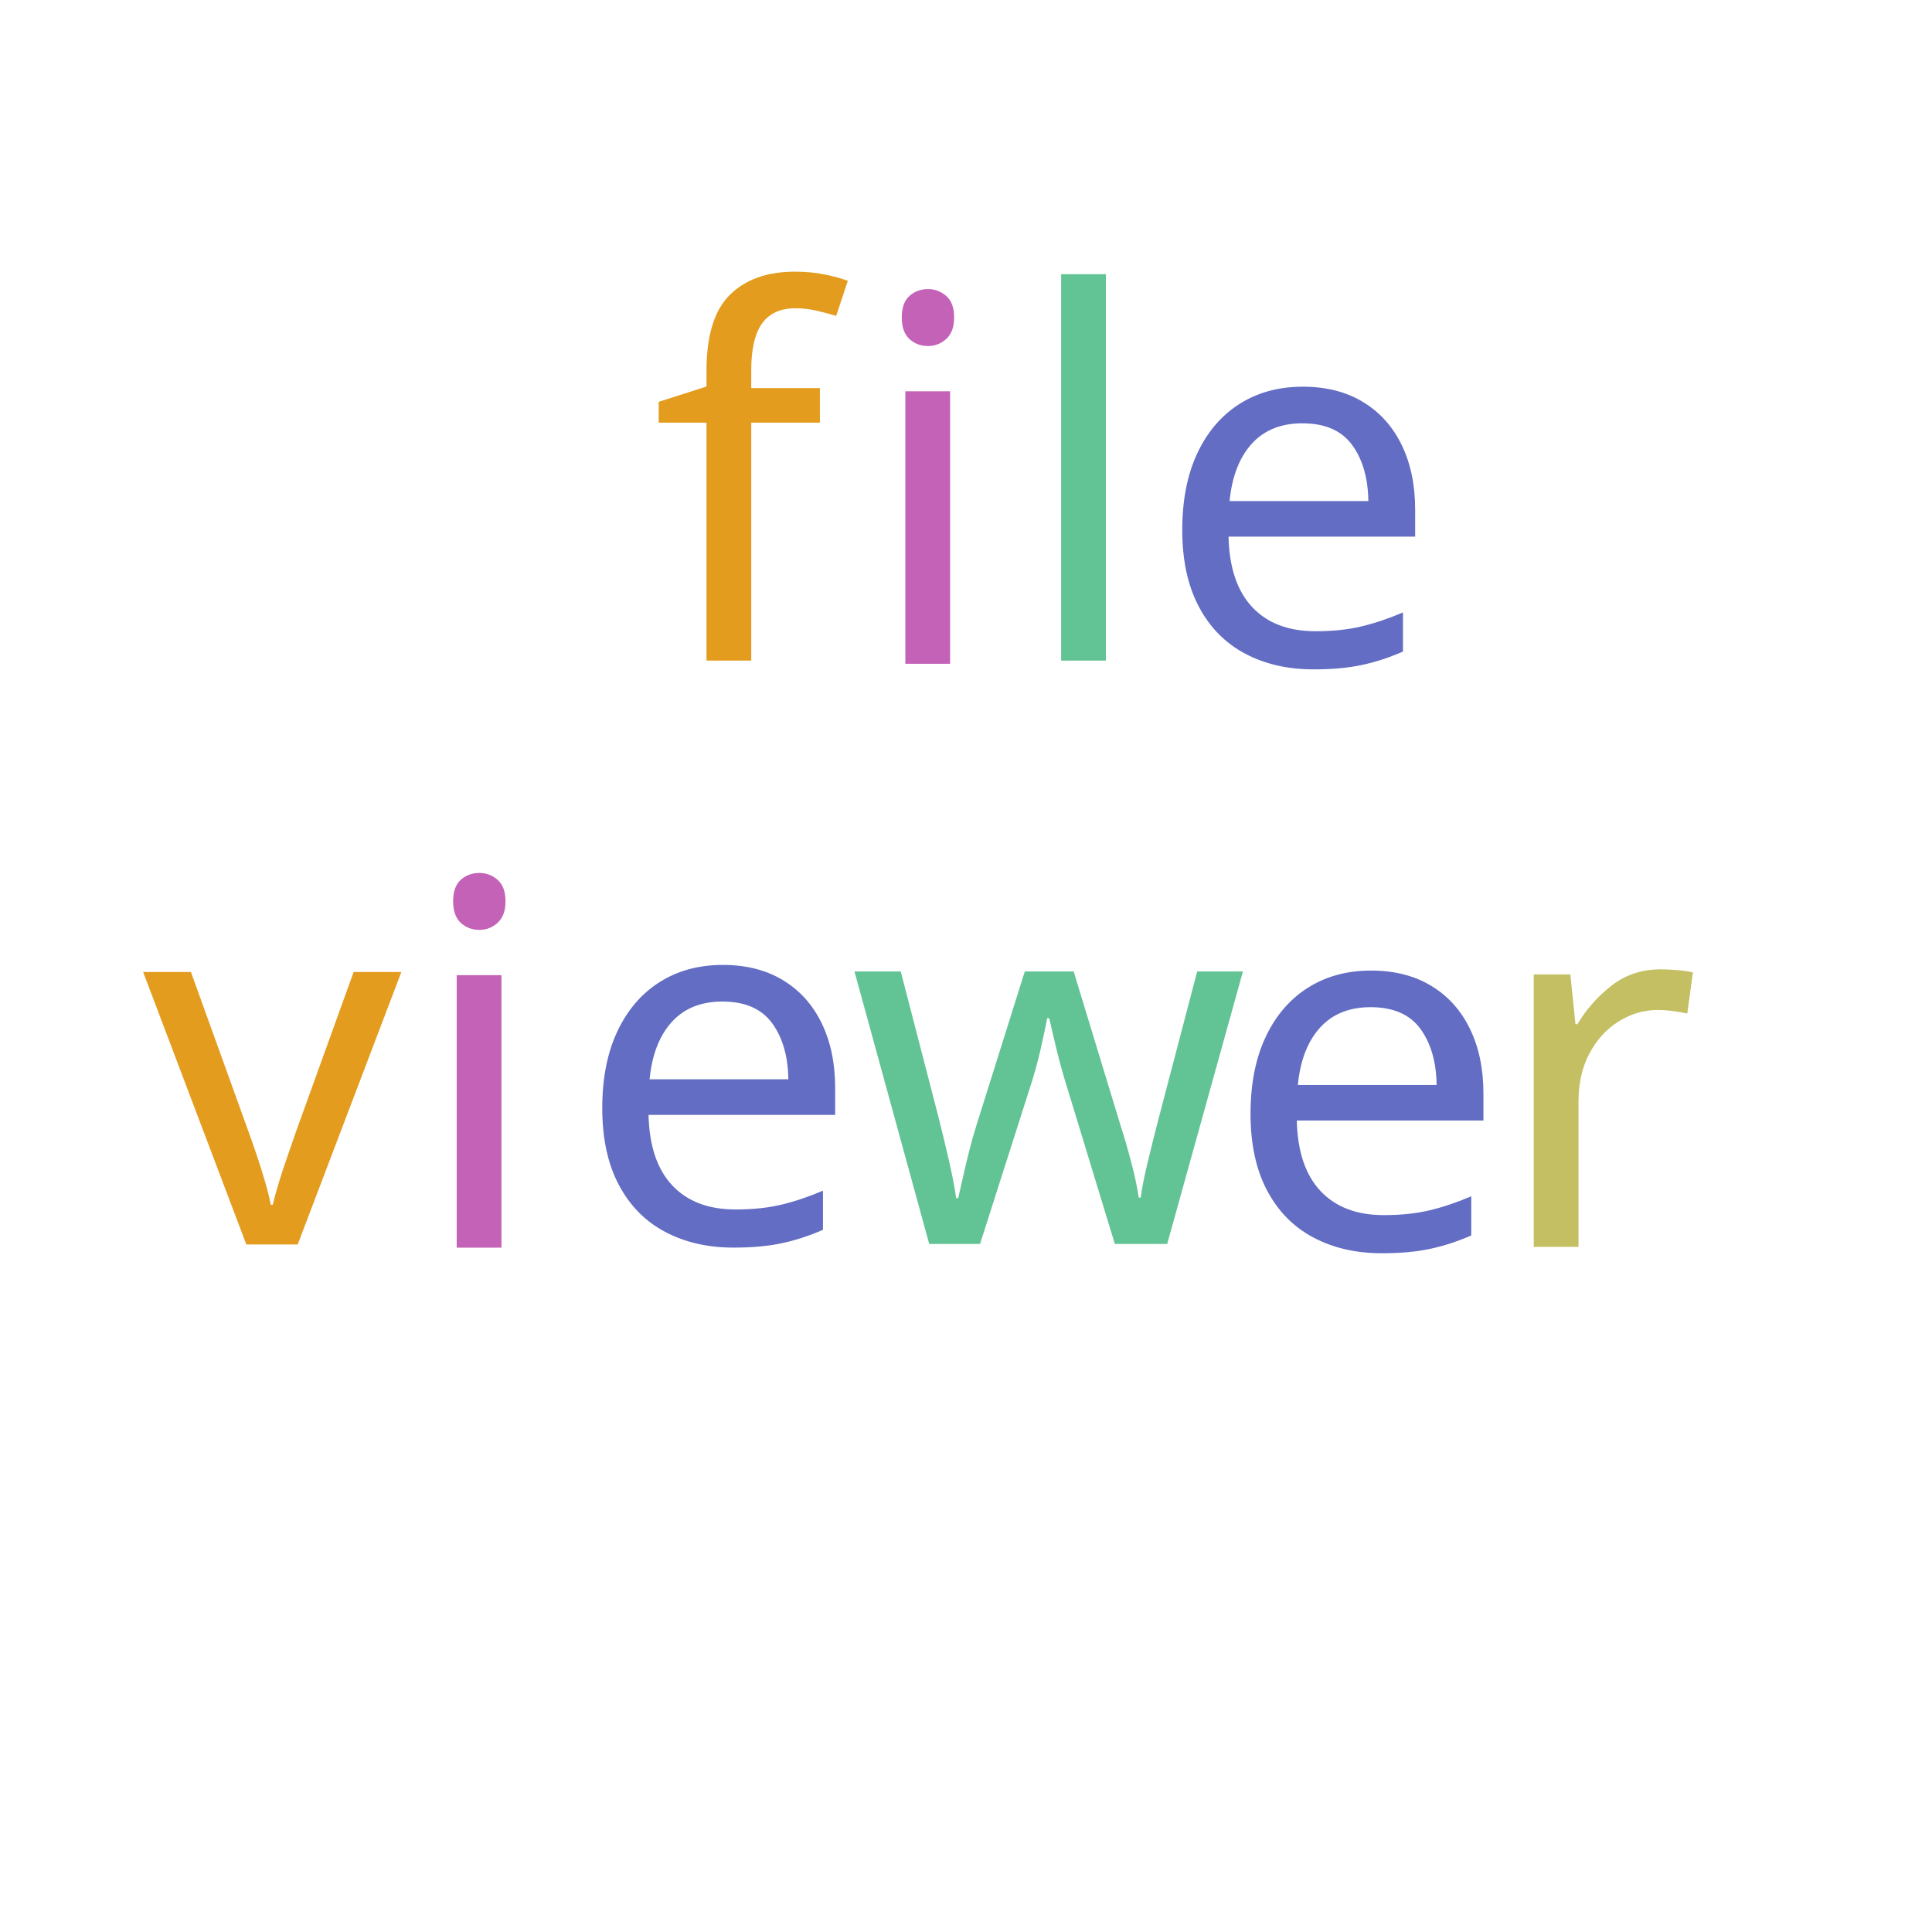
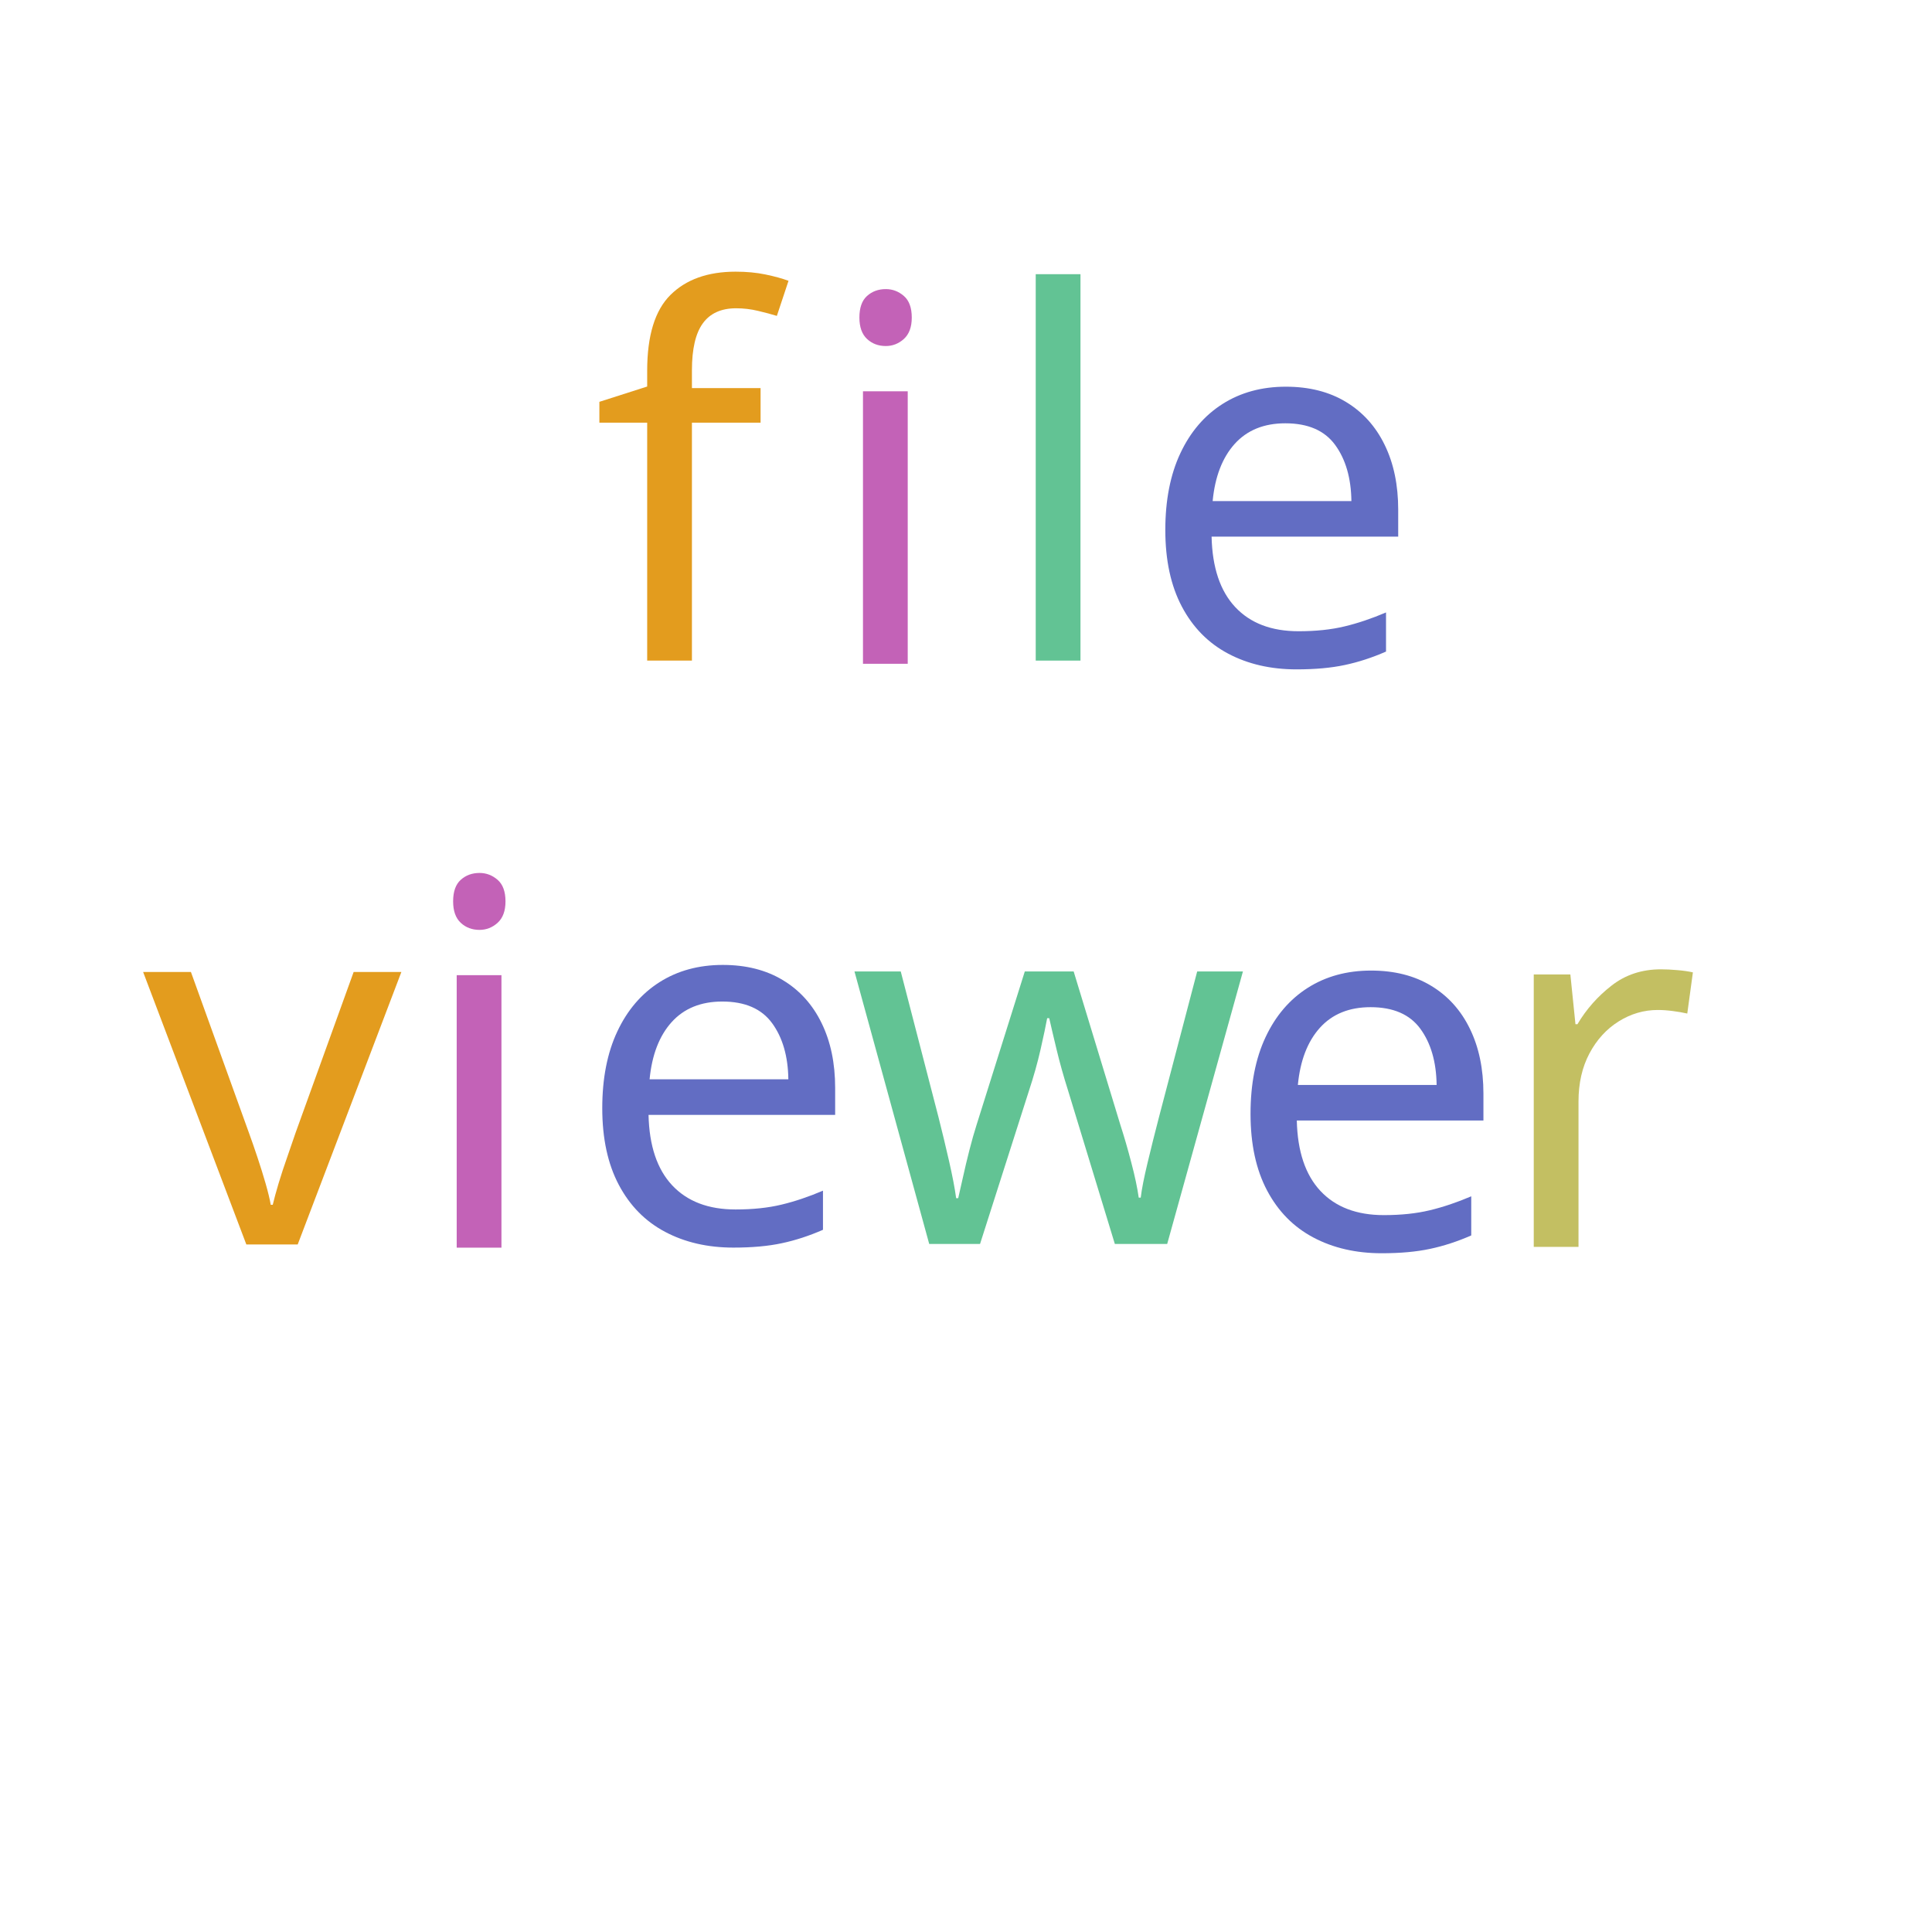
<svg xmlns="http://www.w3.org/2000/svg" width="456" height="456" viewBox="0 0 456 456" version="1.1" xml:space="preserve" style="fill-rule:evenodd;clip-rule:evenodd;stroke-linejoin:round;stroke-miterlimit:2;" id="svg839">
  <defs id="defs843" />
-   <text xml:space="preserve" style="font-style:normal;font-variant:normal;font-weight:normal;font-stretch:normal;font-size:120px;line-height:1.25;font-family:Academico;-inkscape-font-specification:'Academico, Normal';font-variant-ligatures:normal;font-variant-caps:normal;font-variant-numeric:normal;font-feature-settings:normal;text-align:start;letter-spacing:0px;word-spacing:0px;writing-mode:lr-tb;text-anchor:start;fill:#c362b7;fill-opacity:1;stroke:none" x="203.481" y="156.672" id="text863">
-     <tspan id="tspan865" x="203.481" y="156.672">i</tspan>
+   <text xml:space="preserve" style="font-style:normal;font-variant:normal;font-weight:normal;font-stretch:normal;font-size:120px;line-height:1.25;font-family:Academico;-inkscape-font-specification:'Academico, Normal';font-variant-ligatures:normal;font-variant-caps:normal;font-variant-numeric:normal;font-feature-settings:normal;text-align:start;letter-spacing:0px;word-spacing:0px;writing-mode:lr-tb;text-anchor:start;fill:#c362b7;fill-opacity:1;stroke:none" x="193.481" y="156.672" id="text863">
+     <tspan id="tspan865" x="193.481" y="156.672">i</tspan>
  </text>
-   <text xml:space="preserve" style="font-style:normal;font-variant:normal;font-weight:normal;font-stretch:normal;font-size:120px;line-height:1.25;font-family:Academico;-inkscape-font-specification:'Academico, Normal';font-variant-ligatures:normal;font-variant-caps:normal;font-variant-numeric:normal;font-feature-settings:normal;text-align:start;letter-spacing:0px;word-spacing:0px;writing-mode:lr-tb;text-anchor:start;clip-rule:evenodd;fill:#62c394;fill-opacity:1;fill-rule:evenodd;stroke:none;stroke-linejoin:round;stroke-miterlimit:2" x="240.253" y="155.916" id="text863-4">
-     <tspan id="tspan893" x="240.253" y="155.916">l</tspan>
+   <text xml:space="preserve" style="font-style:normal;font-variant:normal;font-weight:normal;font-stretch:normal;font-size:120px;line-height:1.25;font-family:Academico;-inkscape-font-specification:'Academico, Normal';font-variant-ligatures:normal;font-variant-caps:normal;font-variant-numeric:normal;font-feature-settings:normal;text-align:start;letter-spacing:0px;word-spacing:0px;writing-mode:lr-tb;text-anchor:start;clip-rule:evenodd;fill:#62c394;fill-opacity:1;fill-rule:evenodd;stroke:none;stroke-linejoin:round;stroke-miterlimit:2" x="234.253" y="155.916" id="text863-4">
+     <tspan id="tspan893" x="234.253" y="155.916">l</tspan>
  </text>
-   <text xml:space="preserve" style="font-style:normal;font-variant:normal;font-weight:normal;font-stretch:normal;font-size:120px;line-height:1.25;font-family:Academico;-inkscape-font-specification:'Academico, Normal';font-variant-ligatures:normal;font-variant-caps:normal;font-variant-numeric:normal;font-feature-settings:normal;text-align:start;letter-spacing:0px;word-spacing:0px;writing-mode:lr-tb;text-anchor:start;clip-rule:evenodd;fill:#626dc3;fill-opacity:1;fill-rule:evenodd;stroke:none;stroke-linejoin:round;stroke-miterlimit:2" x="272.451" y="156.786" id="text863-6">
-     <tspan id="tspan895" x="272.451" y="156.786">e</tspan>
+   <text xml:space="preserve" style="font-style:normal;font-variant:normal;font-weight:normal;font-stretch:normal;font-size:120px;line-height:1.25;font-family:Academico;-inkscape-font-specification:'Academico, Normal';font-variant-ligatures:normal;font-variant-caps:normal;font-variant-numeric:normal;font-feature-settings:normal;text-align:start;letter-spacing:0px;word-spacing:0px;writing-mode:lr-tb;text-anchor:start;clip-rule:evenodd;fill:#626dc3;fill-opacity:1;fill-rule:evenodd;stroke:none;stroke-linejoin:round;stroke-miterlimit:2" x="268.451" y="156.786" id="text863-6">
+     <tspan id="tspan895" x="268.451" y="156.786">e</tspan>
  </text>
-   <text xml:space="preserve" style="font-style:normal;font-variant:normal;font-weight:normal;font-stretch:normal;font-size:120px;line-height:1.25;font-family:Academico;-inkscape-font-specification:'Academico, Normal';font-variant-ligatures:normal;font-variant-caps:normal;font-variant-numeric:normal;font-feature-settings:normal;text-align:start;letter-spacing:0px;word-spacing:0px;writing-mode:lr-tb;text-anchor:start;clip-rule:evenodd;fill:#e39c1e;fill-opacity:1;fill-rule:evenodd;stroke:none;stroke-linejoin:round;stroke-miterlimit:2" x="153.673" y="155.916" id="text863-69">
-     <tspan id="tspan917" x="153.673" y="155.916">f</tspan>
+   <text xml:space="preserve" style="font-style:normal;font-variant:normal;font-weight:normal;font-stretch:normal;font-size:120px;line-height:1.25;font-family:Academico;-inkscape-font-specification:'Academico, Normal';font-variant-ligatures:normal;font-variant-caps:normal;font-variant-numeric:normal;font-feature-settings:normal;text-align:start;letter-spacing:0px;word-spacing:0px;writing-mode:lr-tb;text-anchor:start;clip-rule:evenodd;fill:#e39c1e;fill-opacity:1;fill-rule:evenodd;stroke:none;stroke-linejoin:round;stroke-miterlimit:2" x="139.673" y="155.916" id="text863-69">
+     <tspan id="tspan917" x="139.673" y="155.916">f</tspan>
  </text>
  <text xml:space="preserve" style="font-style:normal;font-variant:normal;font-weight:normal;font-stretch:normal;font-size:120px;line-height:1.25;font-family:Academico;-inkscape-font-specification:'Academico, Normal';font-variant-ligatures:normal;font-variant-caps:normal;font-variant-numeric:normal;font-feature-settings:normal;text-align:start;letter-spacing:0px;word-spacing:0px;writing-mode:lr-tb;text-anchor:start;clip-rule:evenodd;fill:#c362b7;fill-opacity:1;fill-rule:evenodd;stroke:none;stroke-linejoin:round;stroke-miterlimit:2" x="97.591" y="294.476" id="text863-2">
    <tspan id="tspan865-7" x="97.591" y="294.476">i</tspan>
  </text>
  <text xml:space="preserve" style="font-style:normal;font-variant:normal;font-weight:normal;font-stretch:normal;font-size:120px;line-height:1.25;font-family:Academico;-inkscape-font-specification:'Academico, Normal';font-variant-ligatures:normal;font-variant-caps:normal;font-variant-numeric:normal;font-feature-settings:normal;text-align:start;letter-spacing:0px;word-spacing:0px;writing-mode:lr-tb;text-anchor:start;clip-rule:evenodd;fill:#62c394;fill-opacity:1;fill-rule:evenodd;stroke:none;stroke-linejoin:round;stroke-miterlimit:2" x="200.362" y="293.721" id="text863-4-8">
    <tspan id="tspan973" x="200.362" y="293.721">w</tspan>
  </text>
  <text xml:space="preserve" style="font-style:normal;font-variant:normal;font-weight:normal;font-stretch:normal;font-size:120px;line-height:1.25;font-family:Academico;-inkscape-font-specification:'Academico, Normal';font-variant-ligatures:normal;font-variant-caps:normal;font-variant-numeric:normal;font-feature-settings:normal;text-align:start;letter-spacing:0px;word-spacing:0px;writing-mode:lr-tb;text-anchor:start;clip-rule:evenodd;fill:#626dc3;fill-opacity:1;fill-rule:evenodd;stroke:none;stroke-linejoin:round;stroke-miterlimit:2" x="288.561" y="294.591" id="text863-6-3">
    <tspan id="tspan895-9" x="288.561" y="294.591">e</tspan>
  </text>
  <text xml:space="preserve" style="font-style:normal;font-variant:normal;font-weight:normal;font-stretch:normal;font-size:120px;line-height:1.25;font-family:Academico;-inkscape-font-specification:'Academico, Normal';font-variant-ligatures:normal;font-variant-caps:normal;font-variant-numeric:normal;font-feature-settings:normal;text-align:start;letter-spacing:0px;word-spacing:0px;writing-mode:lr-tb;text-anchor:start;clip-rule:evenodd;fill:#e39c1e;fill-opacity:1;fill-rule:evenodd;stroke:none;stroke-linejoin:round;stroke-miterlimit:2" x="33.782" y="293.721" id="text863-69-1">
    <tspan id="tspan971" x="33.782" y="293.721">v</tspan>
  </text>
  <text xml:space="preserve" style="font-style:normal;font-variant:normal;font-weight:normal;font-stretch:normal;font-size:120px;line-height:1.25;font-family:Academico;-inkscape-font-specification:'Academico, Normal';font-variant-ligatures:normal;font-variant-caps:normal;font-variant-numeric:normal;font-feature-settings:normal;text-align:start;letter-spacing:0px;word-spacing:0px;writing-mode:lr-tb;text-anchor:start;clip-rule:evenodd;fill:#c3bf62;fill-opacity:1;fill-rule:evenodd;stroke:none;stroke-linejoin:round;stroke-miterlimit:2" x="351.799" y="294.298" id="text863-6-3-1">
    <tspan id="tspan993" x="351.799" y="294.298">r</tspan>
  </text>
  <text xml:space="preserve" style="font-style:normal;font-variant:normal;font-weight:normal;font-stretch:normal;font-size:120px;line-height:1.25;font-family:Academico;-inkscape-font-specification:'Academico, Normal';font-variant-ligatures:normal;font-variant-caps:normal;font-variant-numeric:normal;font-feature-settings:normal;text-align:start;letter-spacing:0px;word-spacing:0px;writing-mode:lr-tb;text-anchor:start;clip-rule:evenodd;fill:#626dc3;fill-opacity:1;fill-rule:evenodd;stroke:none;stroke-linejoin:round;stroke-miterlimit:2" x="135.555" y="293.26" id="text863-6-3-9">
    <tspan id="tspan895-9-7" x="135.555" y="293.26">e</tspan>
  </text>
</svg>
